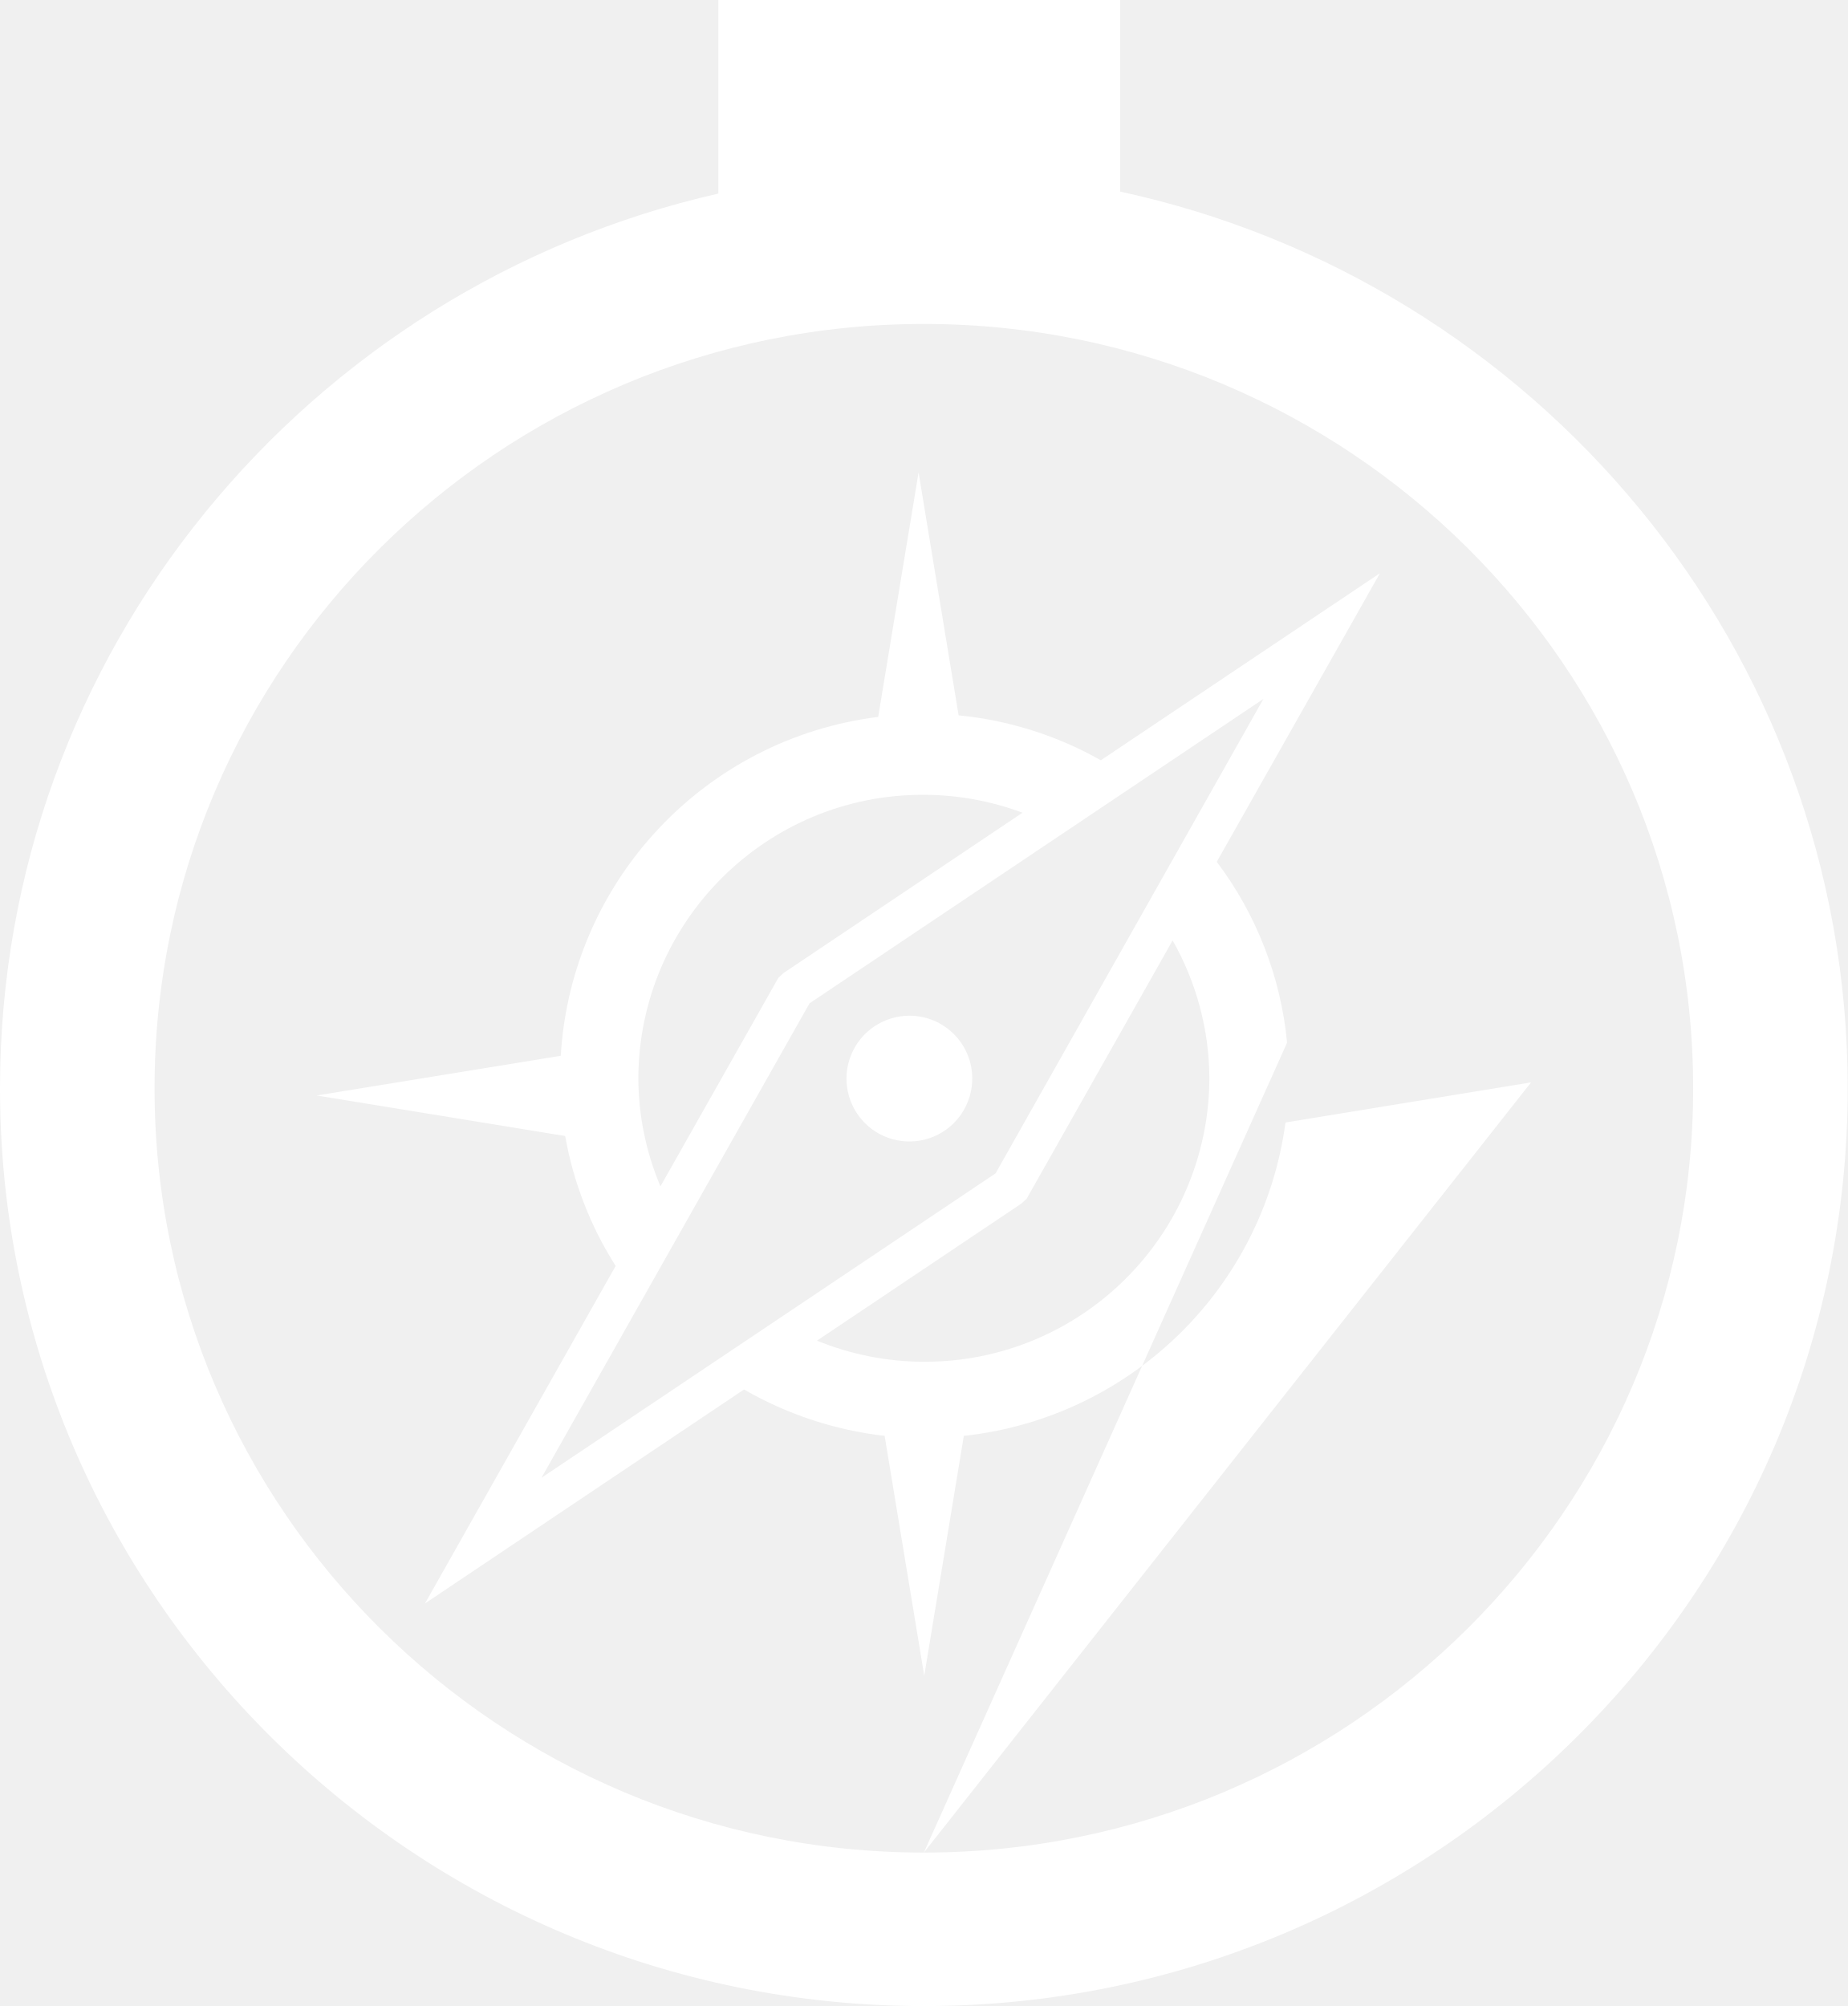
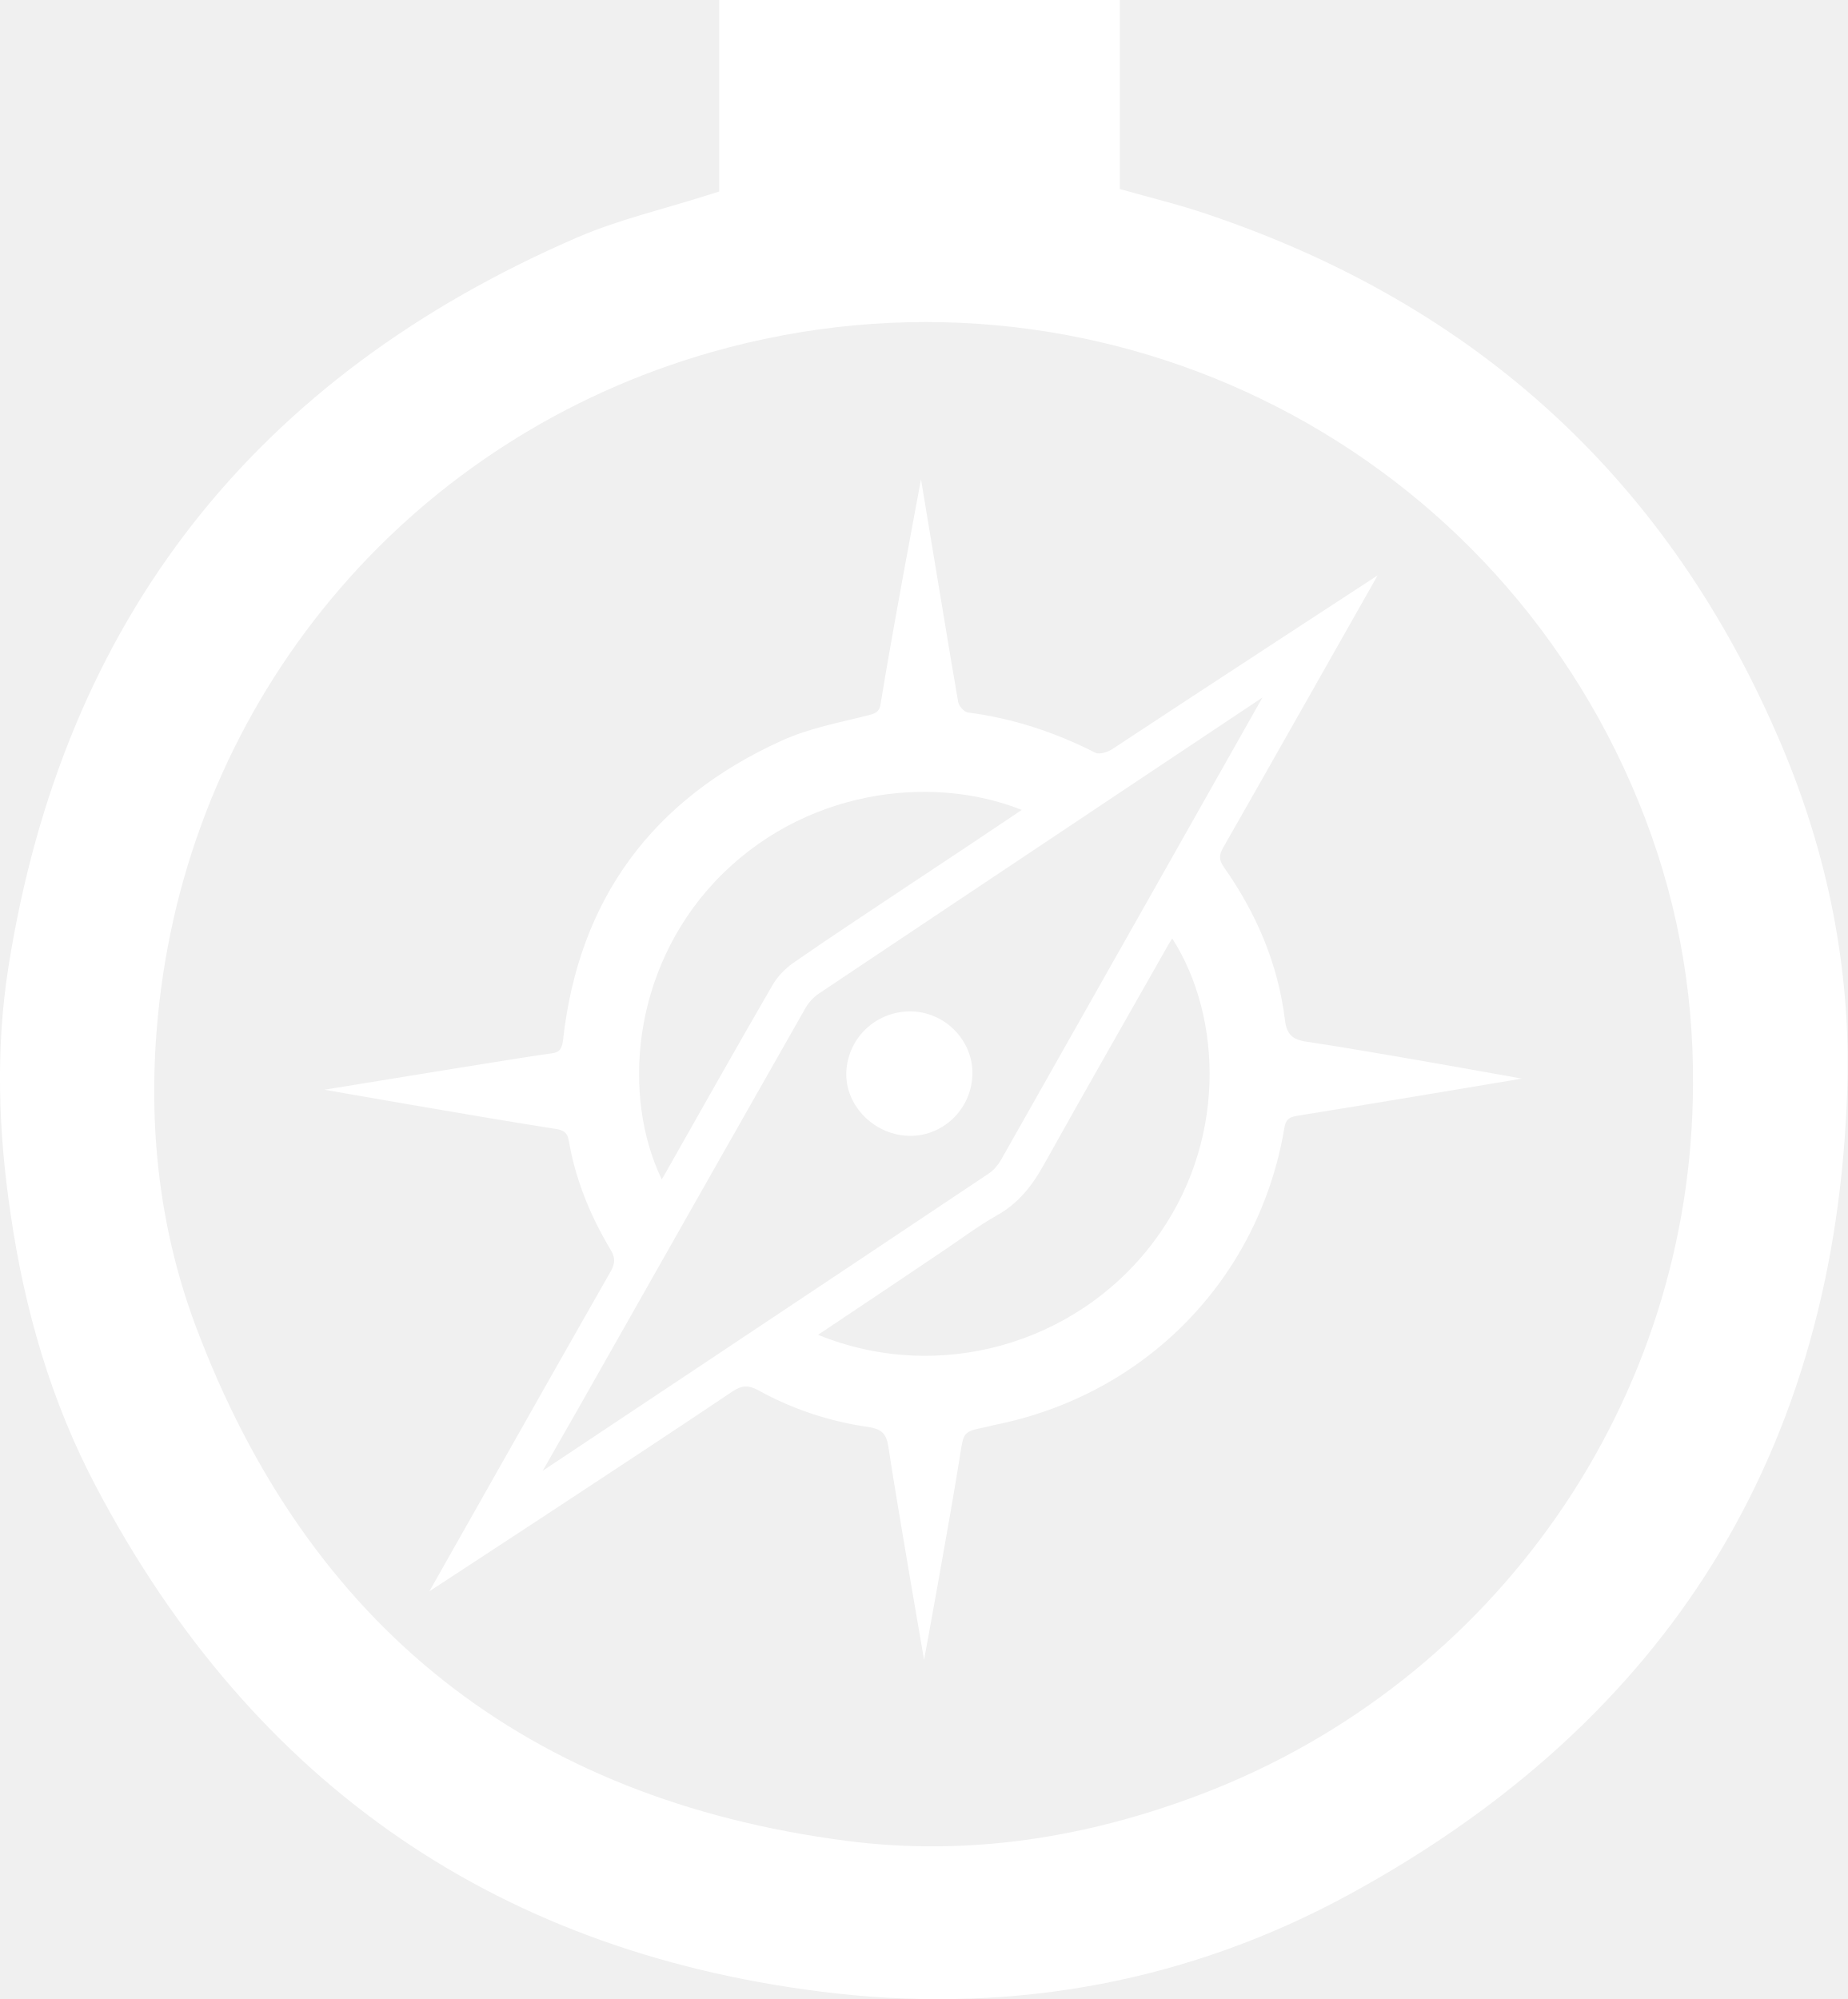
- <svg xmlns="http://www.w3.org/2000/svg" width="245" height="266" viewBox="0 0 245 266">
-   <defs>
-     <style>
-       .cls-1 {
-         fill: #fff;
-         fill-rule: evenodd;
-       }
-     </style>
-   </defs>
-   <path id="Фигура_2" data-name="Фигура 2" class="cls-1" d="M558.524,503.407V478H505.246v25.671C450.787,516.03,410,564.52,410,622.319c0,67.089,54.963,121.69,122.5,121.69s122.5-54.6,122.5-121.69c0-58.226-41.377-107-96.47-118.912h0ZM532.5,723.657c-56.266,0-102.008-45.469-102.008-101.338S476.233,520.955,532.5,520.955s102.008,45.469,102.008,101.364c0,55.869-45.742,101.338-102.008,101.338h0Zm0,0,48.163-107.4a47.286,47.286,0,0,0-9.323-23.978l21.634-38.266-37.006,24.8a47.75,47.75,0,0,0-18.858-5.956L531.8,540.644l-5.354,32.419A48.174,48.174,0,0,0,484.356,618l-32.368,5.264,32.954,5.373a47.527,47.527,0,0,0,6.691,17.229l-25.282,44.757,42.305-28.374A48.336,48.336,0,0,0,527.3,668.4l5.251,31.809L537.8,668.4a48.293,48.293,0,0,0,42.653-41.553l32.559-5.318ZM532.5,583.389a37.705,37.705,0,0,1,13.081,2.378L513.9,607.021l-0.688.637-15.639,27.656a37.19,37.19,0,0,1-2.933-14.343A37.736,37.736,0,0,1,532.5,583.389h0Zm-50.7,90.565,35.54-62.909,60.18-40.36-35.512,62.908Zm50.7-15.38a37.737,37.737,0,0,1-14.172-2.8L545.4,637.618l0.716-.637,19.369-34.276a37.3,37.3,0,0,1,4.876,18.266,37.744,37.744,0,0,1-37.858,37.6h0Zm0,0,6.417-37.6a8.338,8.338,0,1,1-8.334-8.286,8.319,8.319,0,0,1,8.334,8.286h0Zm0,0" transform="translate(-410 -478)" />
+ <svg xmlns="http://www.w3.org/2000/svg" version="1.1" id="Layer_1" x="0px" y="0px" viewBox="0 0 665.7 720.2" style="enable-background:new 0 0 665.7 720.2;" xml:space="preserve">
+   <style type="text/css">
+   .st0{fill:#fff;}
+ </style>
+   <g id="XMLID_6476_">
+     <path id="XMLID_27692_" class="st0" d="M259.1,69c0-23.2,0-46,0-69c48.2,0,95.9,0,144.3,0c0,22.7,0,45.4,0,68.1     c10.9,3.1,21.4,5.6,31.6,9.1c97.4,32.8,166.6,96.3,206.7,191c16.8,39.6,25.2,81.3,23.8,124.2c-4.2,130.7-64.8,227.6-179.2,290     c-57.5,31.4-120.1,43-185,35.8C180.6,704.6,91.4,643.3,34.7,535.8c-16.3-30.8-25.9-64-30.9-98.6C-0.6,407.7-1.6,378,3,348.6     C22.8,223.1,92,135.6,208.3,85.4c14.7-6.3,30.6-10,46-14.9C255.7,70.1,257.1,69.6,259.1,69z M609.9,390.9     c0.3-35.4-6.3-69.6-19.7-102.3C536.5,157.4,393.6,87.7,256.2,126.9C149.4,157.4,72.4,247.1,58,356.4c-5.4,41.3-2.1,82.2,12.4,121.1     C111.1,586.2,190,648.2,304.8,663.2c43.7,5.7,86.6-1,128-16.8C539.1,605.9,609.6,504.2,609.9,390.9z" />
+     <path id="XMLID_27684_" class="st0" d="M116.9,392.6c22.6-3.7,77.1-12.6,81.8-13.1c2.9-0.3,3.7-1.7,4.1-4.5     c5.6-51.1,32.3-87.1,78.9-108.2c9.9-4.5,20.9-6.5,31.5-9.2c2.8-0.7,3.7-1.6,4.1-4.3c4.1-25.5,14.5-80.6,14.5-80.6     c2.7,16.1,11.5,69.7,13.4,80.3c0.3,1.4,2.1,3.5,3.5,3.7c16.2,2.1,31.4,7.1,45.9,14.5c1.5,0.7,4.4-0.2,6.1-1.3     c30.4-20.1,95.6-62.6,95.6-62.6c-6.3,11.1-43.3,76.5-55.6,98c-1.5,2.6-1.7,4.4,0.2,7.1c11.7,16.6,19.5,34.8,22,55     c0.6,5.2,2.7,7.2,7.8,7.9c22.9,3.4,77.5,13.3,77.5,13.3s-59.4,10-80.9,13.4c-2.9,0.5-4.1,1.3-4.6,4.4     c-9.2,54.5-50.1,96.2-104.5,107c-1,0.2-1.9,0.5-2.9,0.7c-8.3,1.7-8.1,1.8-9.4,10c-3.9,24.6-13,73.9-13,73.9s-9.8-56.4-12.8-76.4     c-0.7-4.9-2.2-6.7-7.4-7.5c-13.9-2-27.2-6.4-39.5-13.2c-3.5-1.9-5.9-1.9-9.3,0.4c-34.9,23.5-109.2,72-109.2,72     s47.4-83.9,65.4-115.4c1.6-2.9,1.5-4.9-0.1-7.6c-7.3-12.2-12.7-25.3-15.1-39.4c-0.6-3.6-2.9-3.9-5.5-4.3     C173,402.5,116.9,392.6,116.9,392.6z M195.5,529.9c0,0,109-72.5,160.7-107.1c1.7-1.1,3.2-2.9,4.3-4.7     c30.6-54,94.3-166.8,94.3-166.8s-108,72-159.7,106.6c-2,1.3-3.8,3.3-5,5.4c-27.2,47.9-54.4,95.8-81.5,143.7     C204.6,514,195.5,529.9,195.5,529.9z M294.7,480.9c43.1,17.6,92.7,3.7,120.6-33.1c26.9-35.4,25.2-81.3,7-109.7     c-0.5,0.8-0.9,1.4-1.3,2.1c-14.9,26.3-30,52.6-44.7,79c-4.3,7.8-9.3,14.3-17.2,18.7c-7.1,4-13.6,9-20.4,13.5     C324.2,461.2,309.7,470.9,294.7,480.9z M368.1,291.8c-32.8-13.1-79.4-7.4-110.7,26c-29.8,31.9-33.4,77.2-19,107.1     c0.5-0.8,0.9-1.5,1.3-2.2c12.8-22.6,25.5-45.2,38.5-67.6c1.8-3.2,4.6-6.1,7.6-8.2c13.8-9.6,27.9-18.8,41.8-28.1     C341,309.9,354.3,301.1,368.1,291.8z" />
+     <path id="XMLID_27678_" class="st0" d="M350.3,387.6c-0.6,12.5-11.1,22.2-23.4,21.6c-12.5-0.6-22.6-11.3-22-23.2     c0.7-12.6,11.3-22.1,24-21.6C341.2,365,350.9,375.6,350.3,387.6z" />
+   </g>
</svg>
